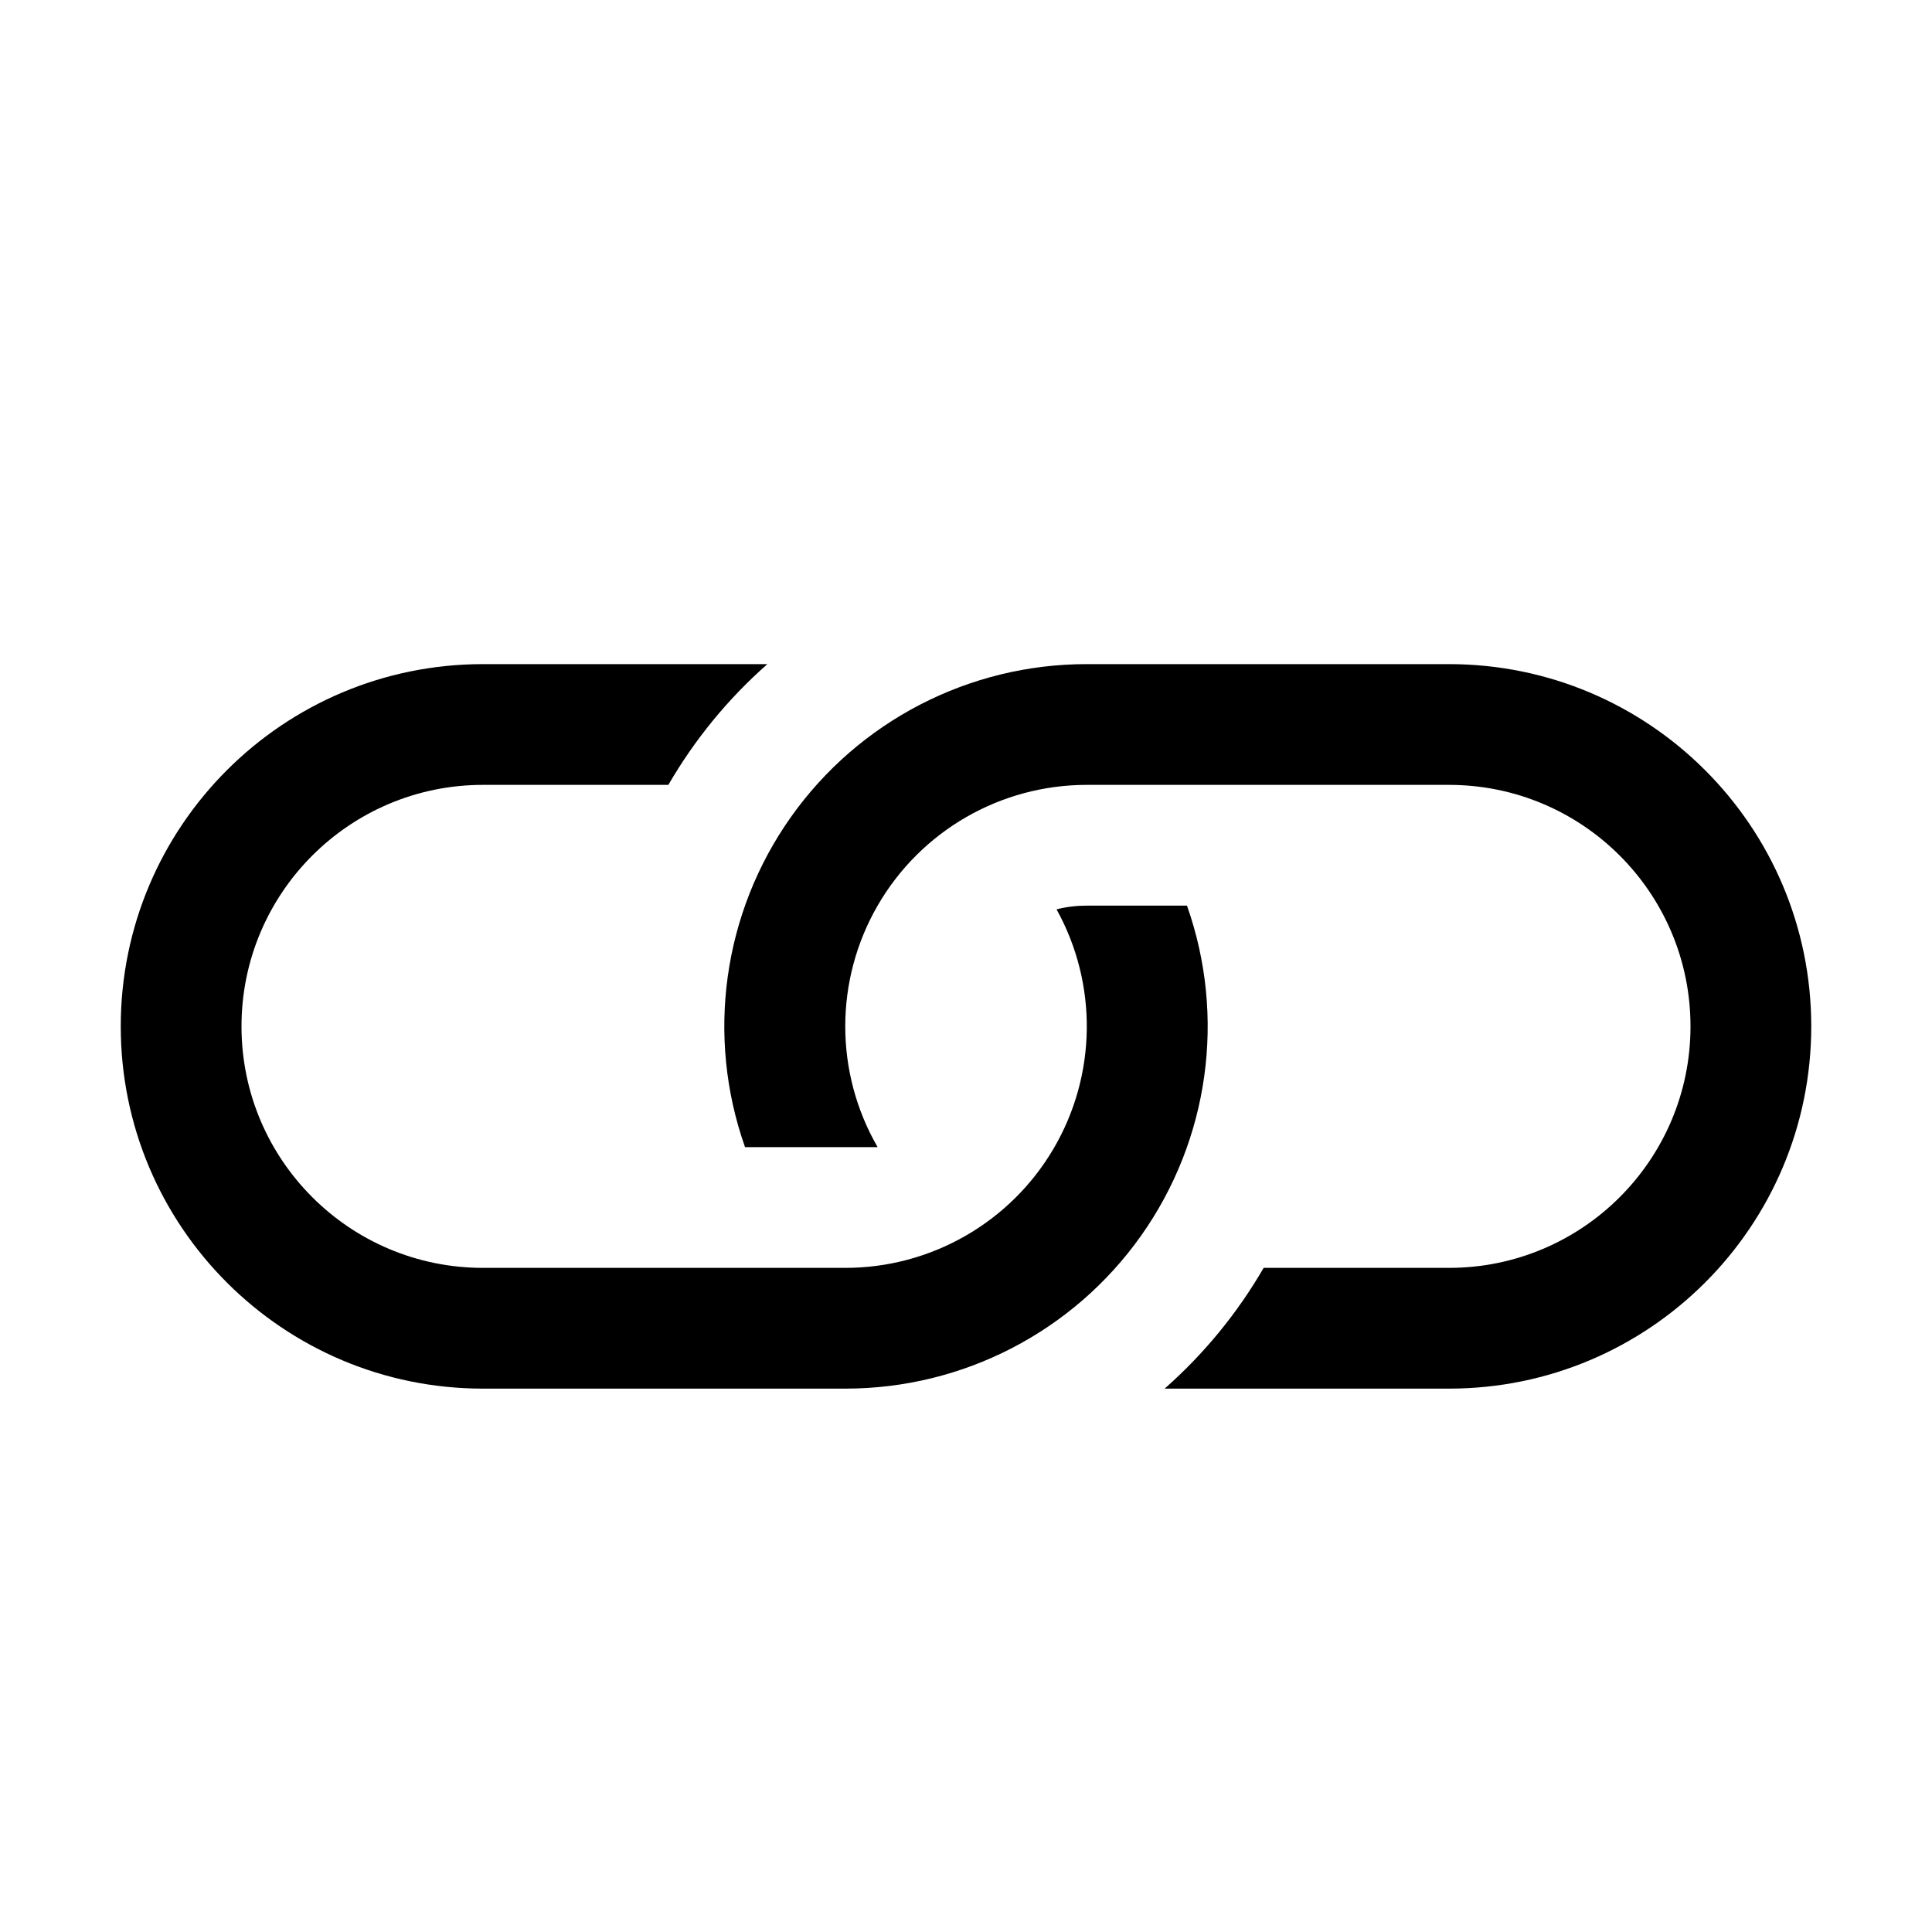
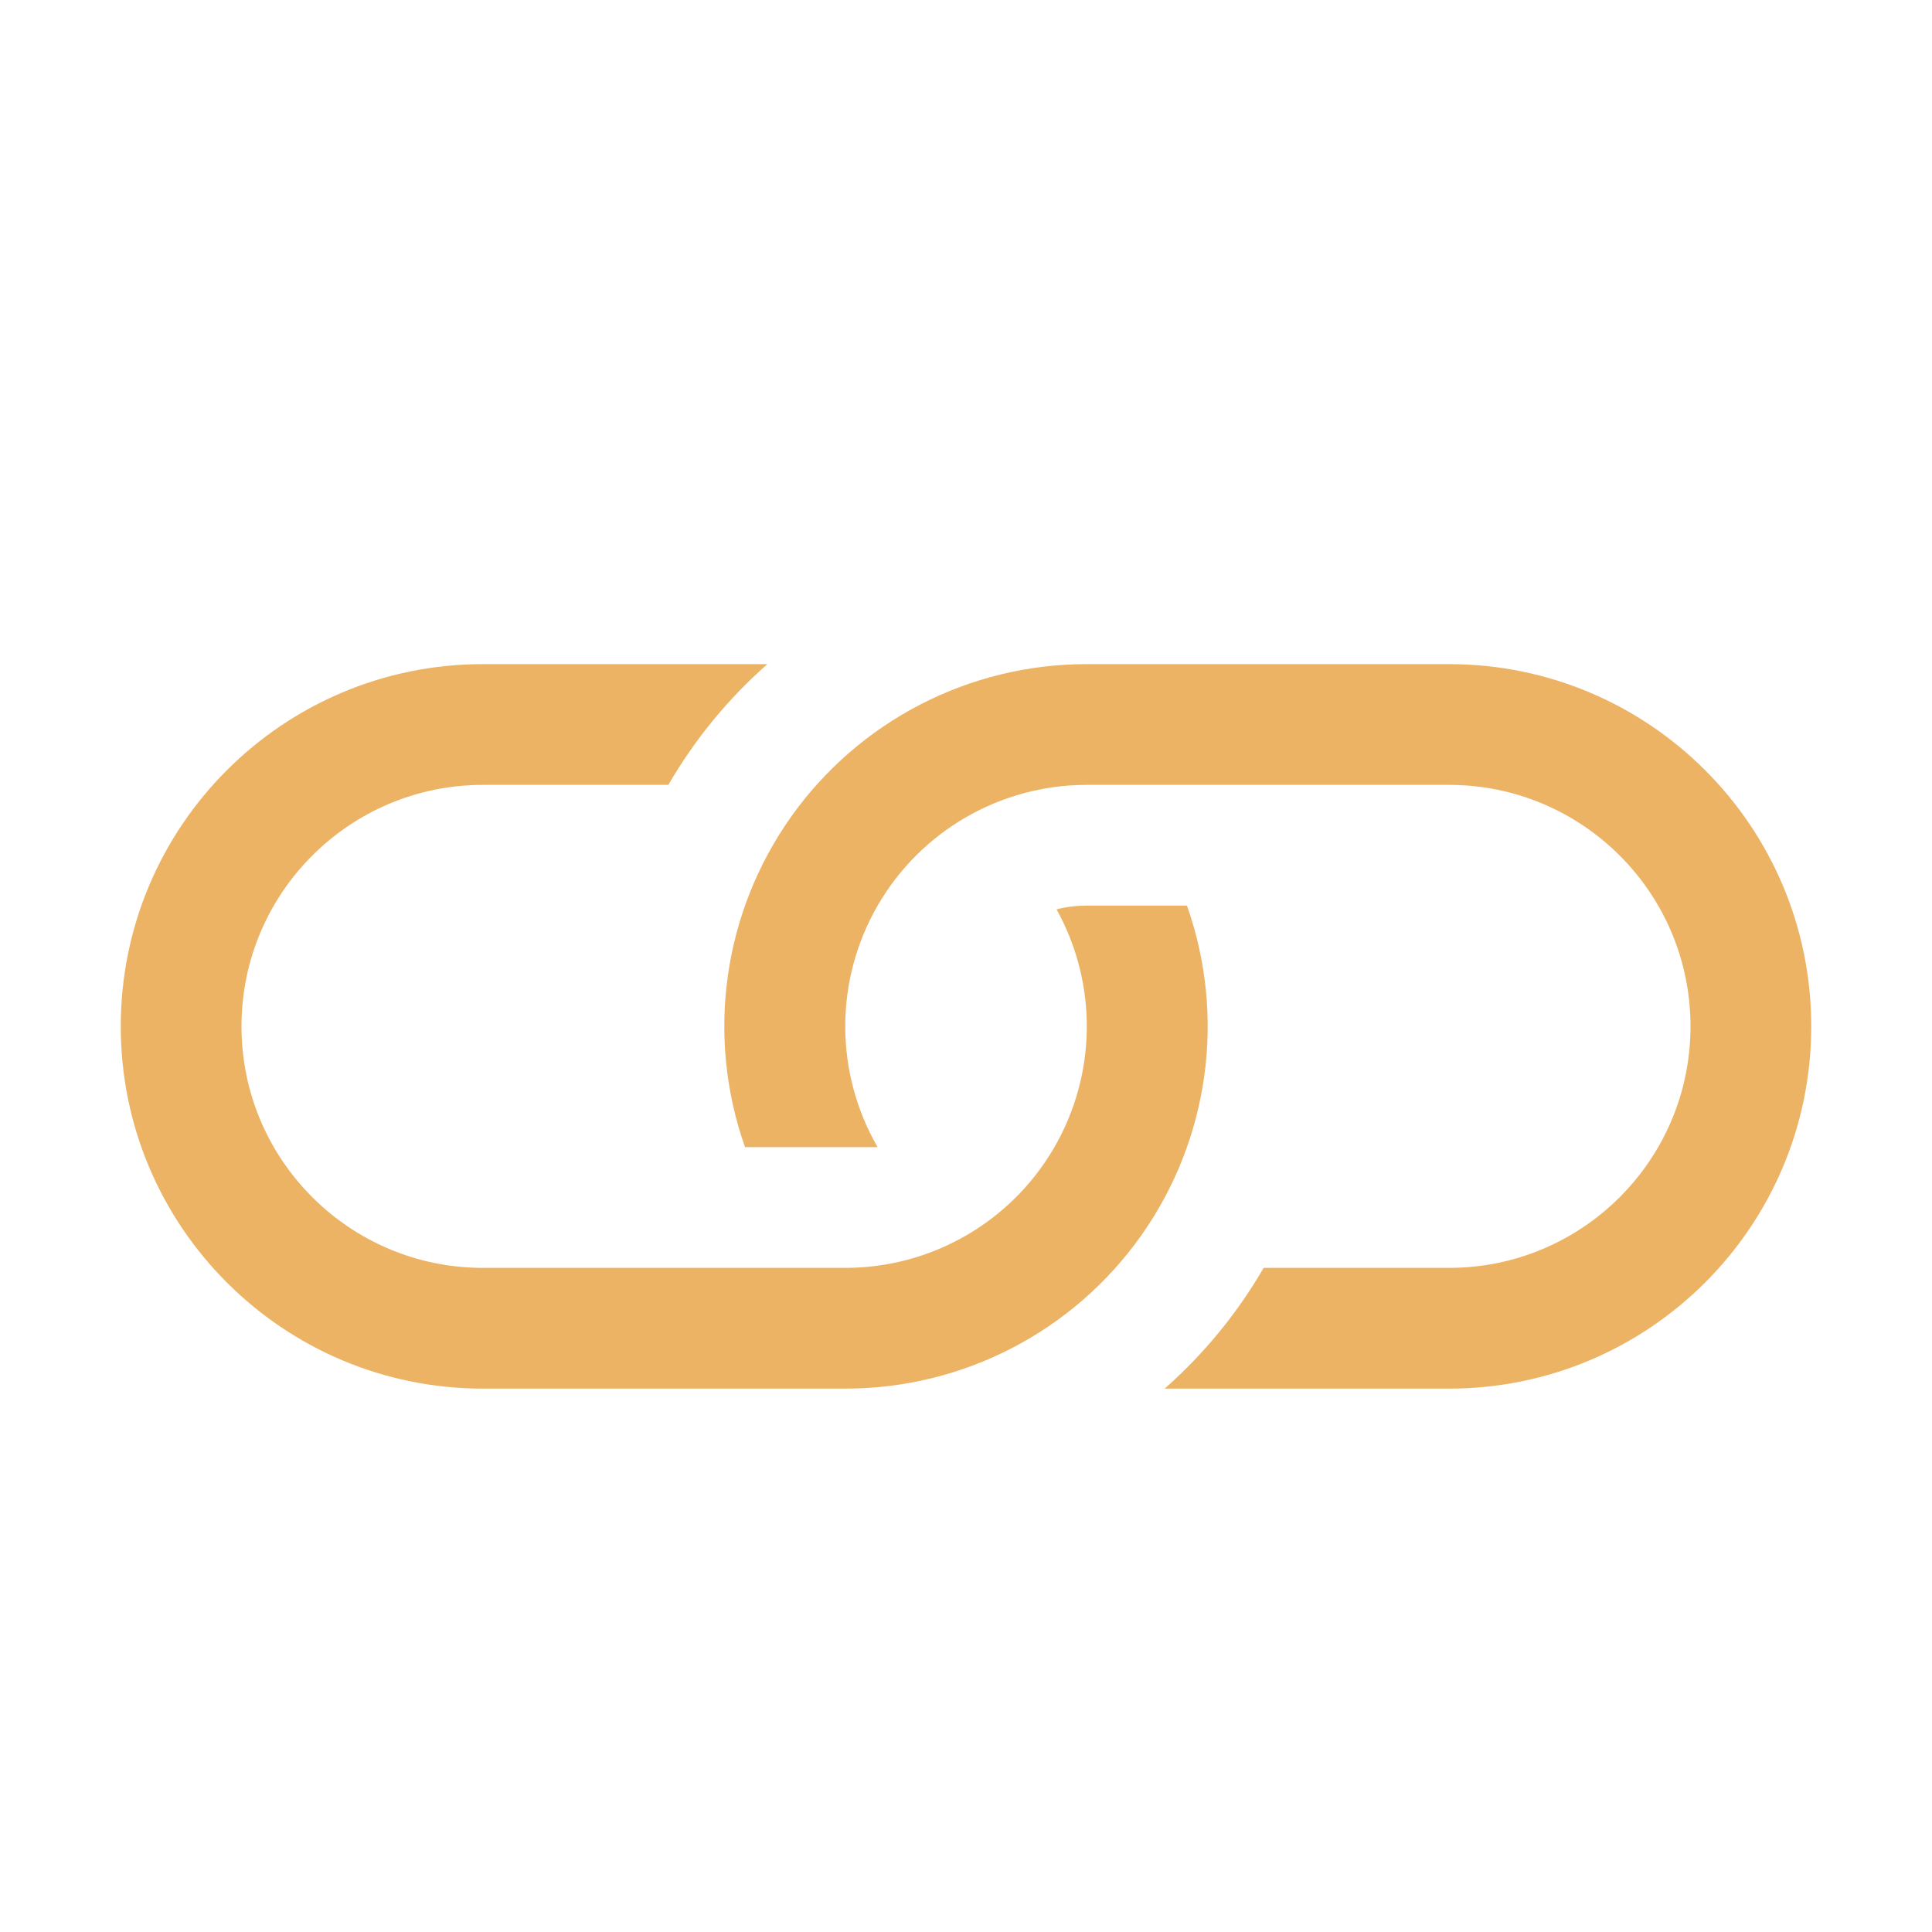
- <svg xmlns="http://www.w3.org/2000/svg" width="16" height="16" fill="currentColor" class="bi bi-link" viewBox="0 0 16 16">
+ <svg xmlns="http://www.w3.org/2000/svg" width="16" height="16" fill="#ECB365" class="bi bi-link" viewBox="0 0 16 16">
  <path d="M6.354 5.5H4a3 3 0 0 0 0 6h3a3 3 0 0 0 2.83-4H9c-.086 0-.17.01-.25.031A2 2 0 0 1 7 10.5H4a2 2 0 1 1 0-4h1.535c.218-.376.495-.714.82-1z" />
  <path d="M9 5.5a3 3 0 0 0-2.83 4h1.098A2 2 0 0 1 9 6.5h3a2 2 0 1 1 0 4h-1.535a4.02 4.02 0 0 1-.82 1H12a3 3 0 1 0 0-6H9z" />
</svg>
